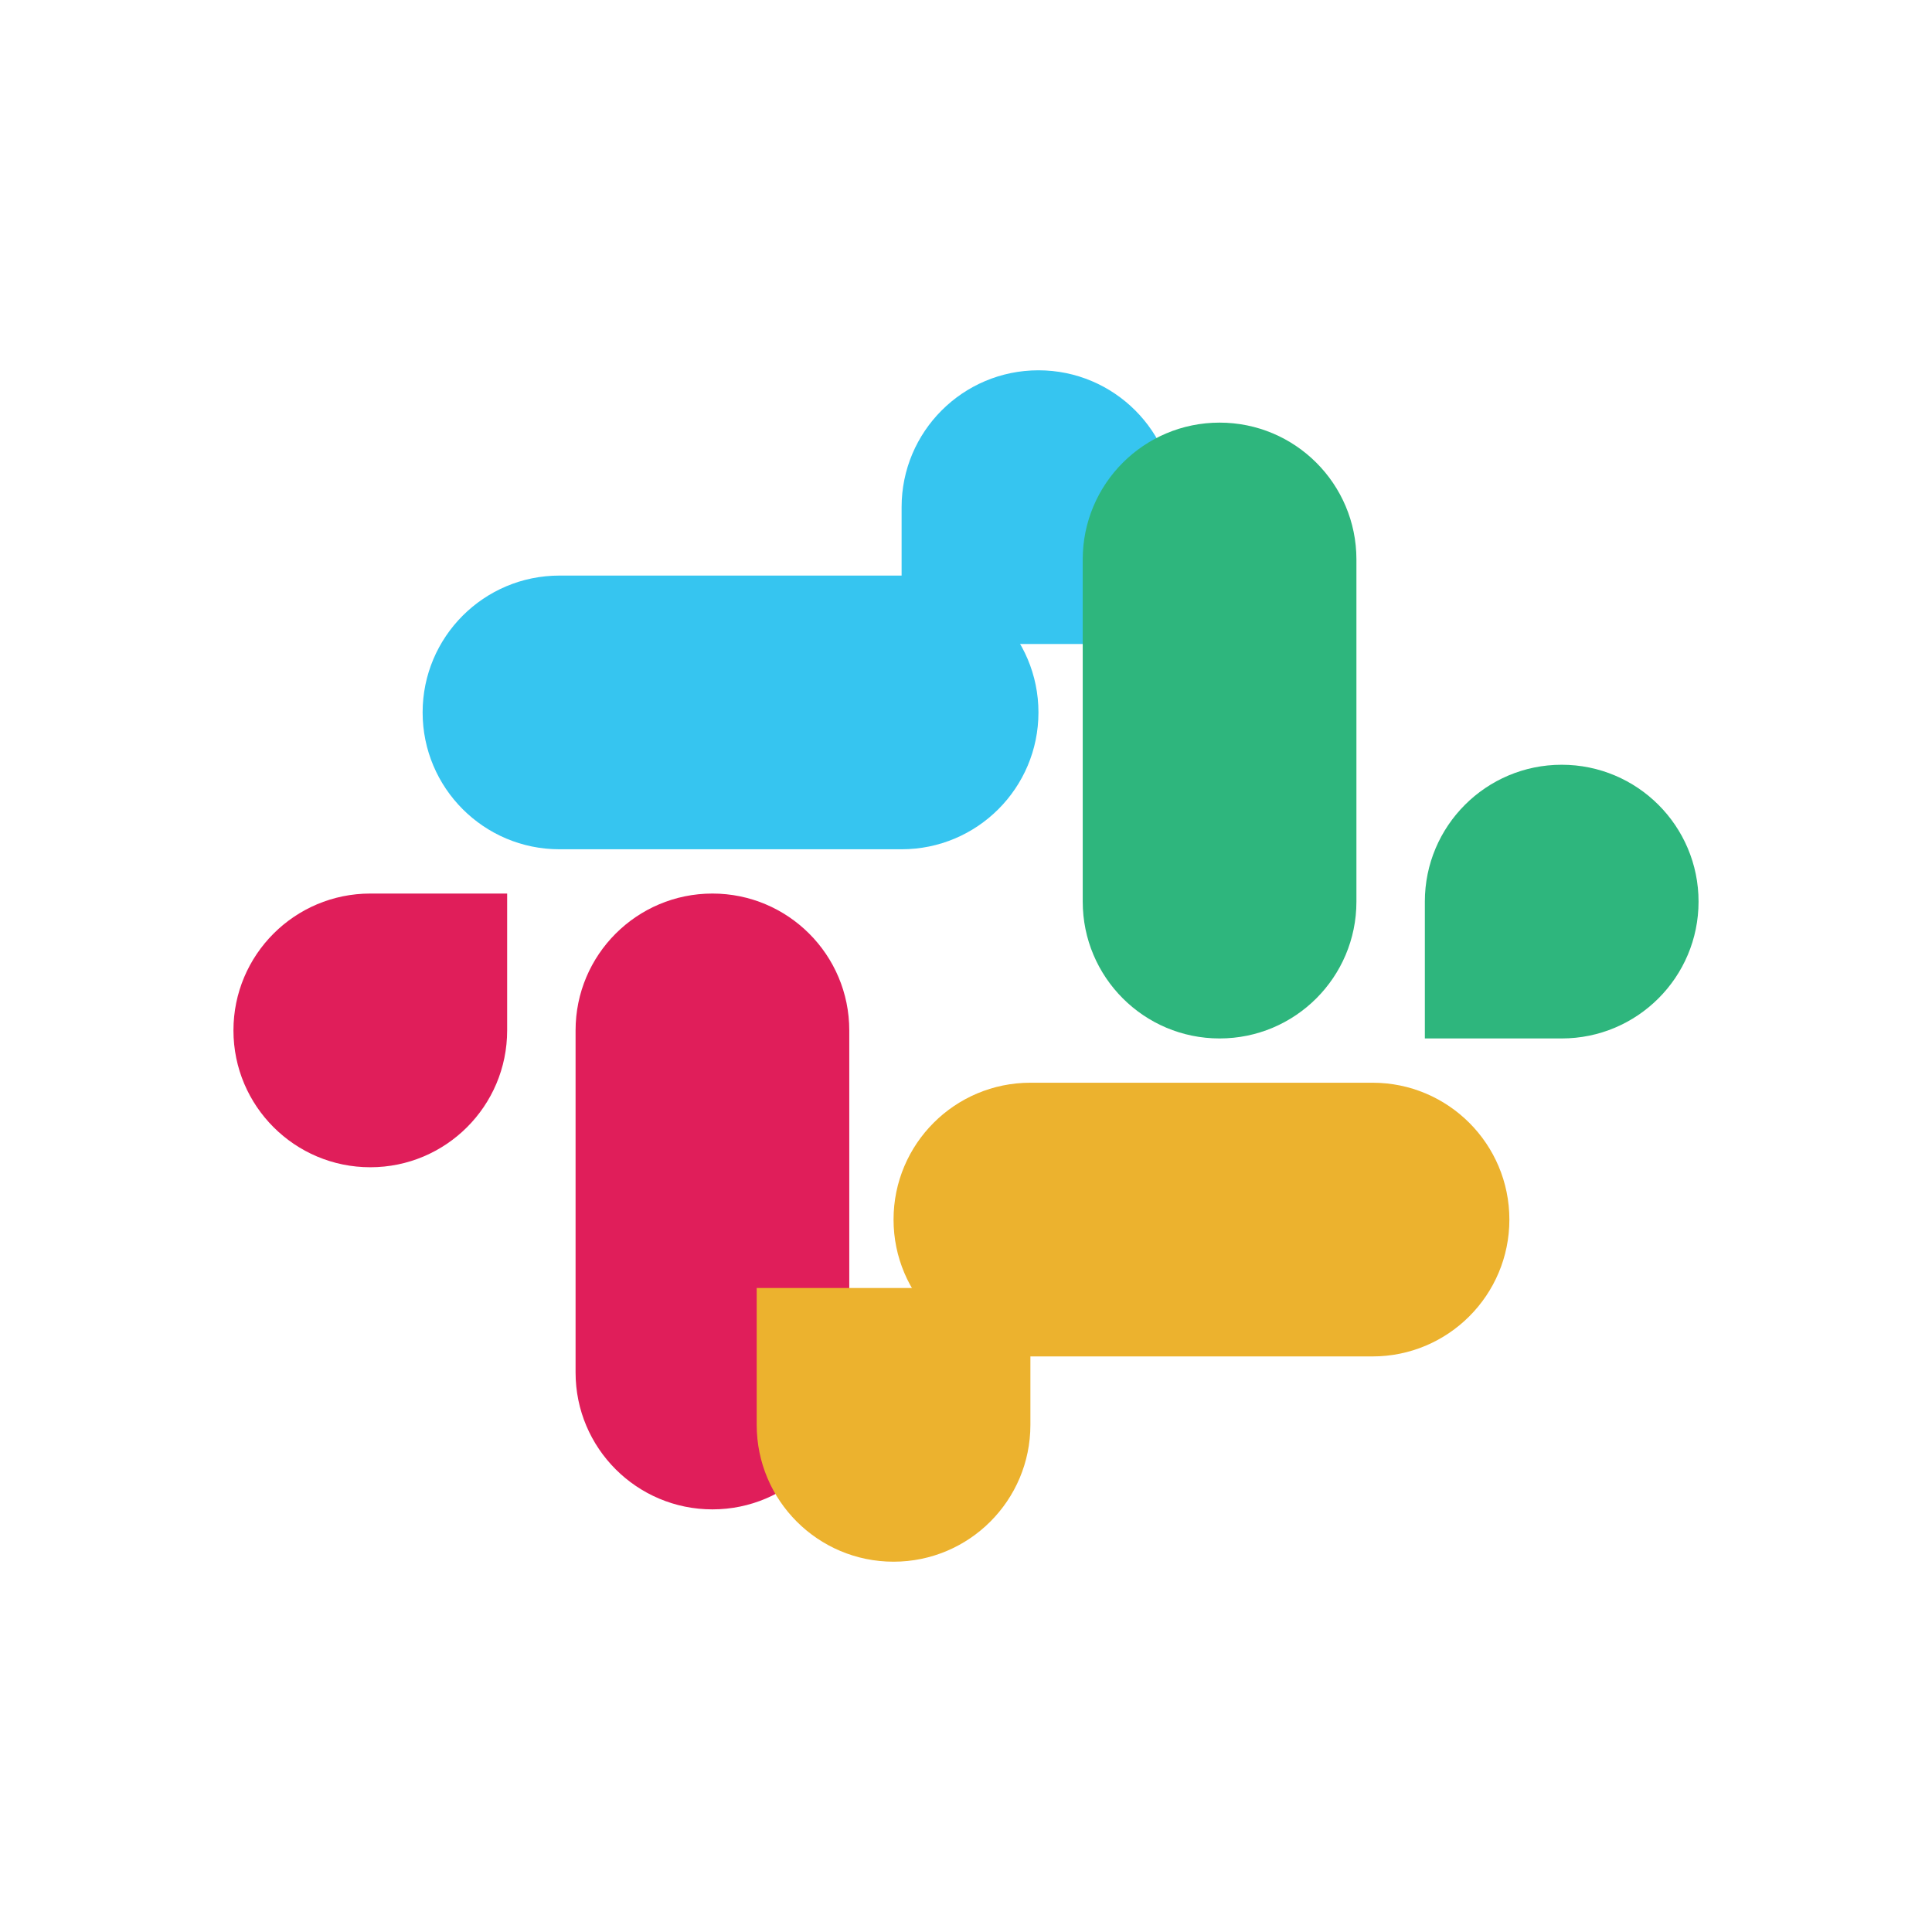
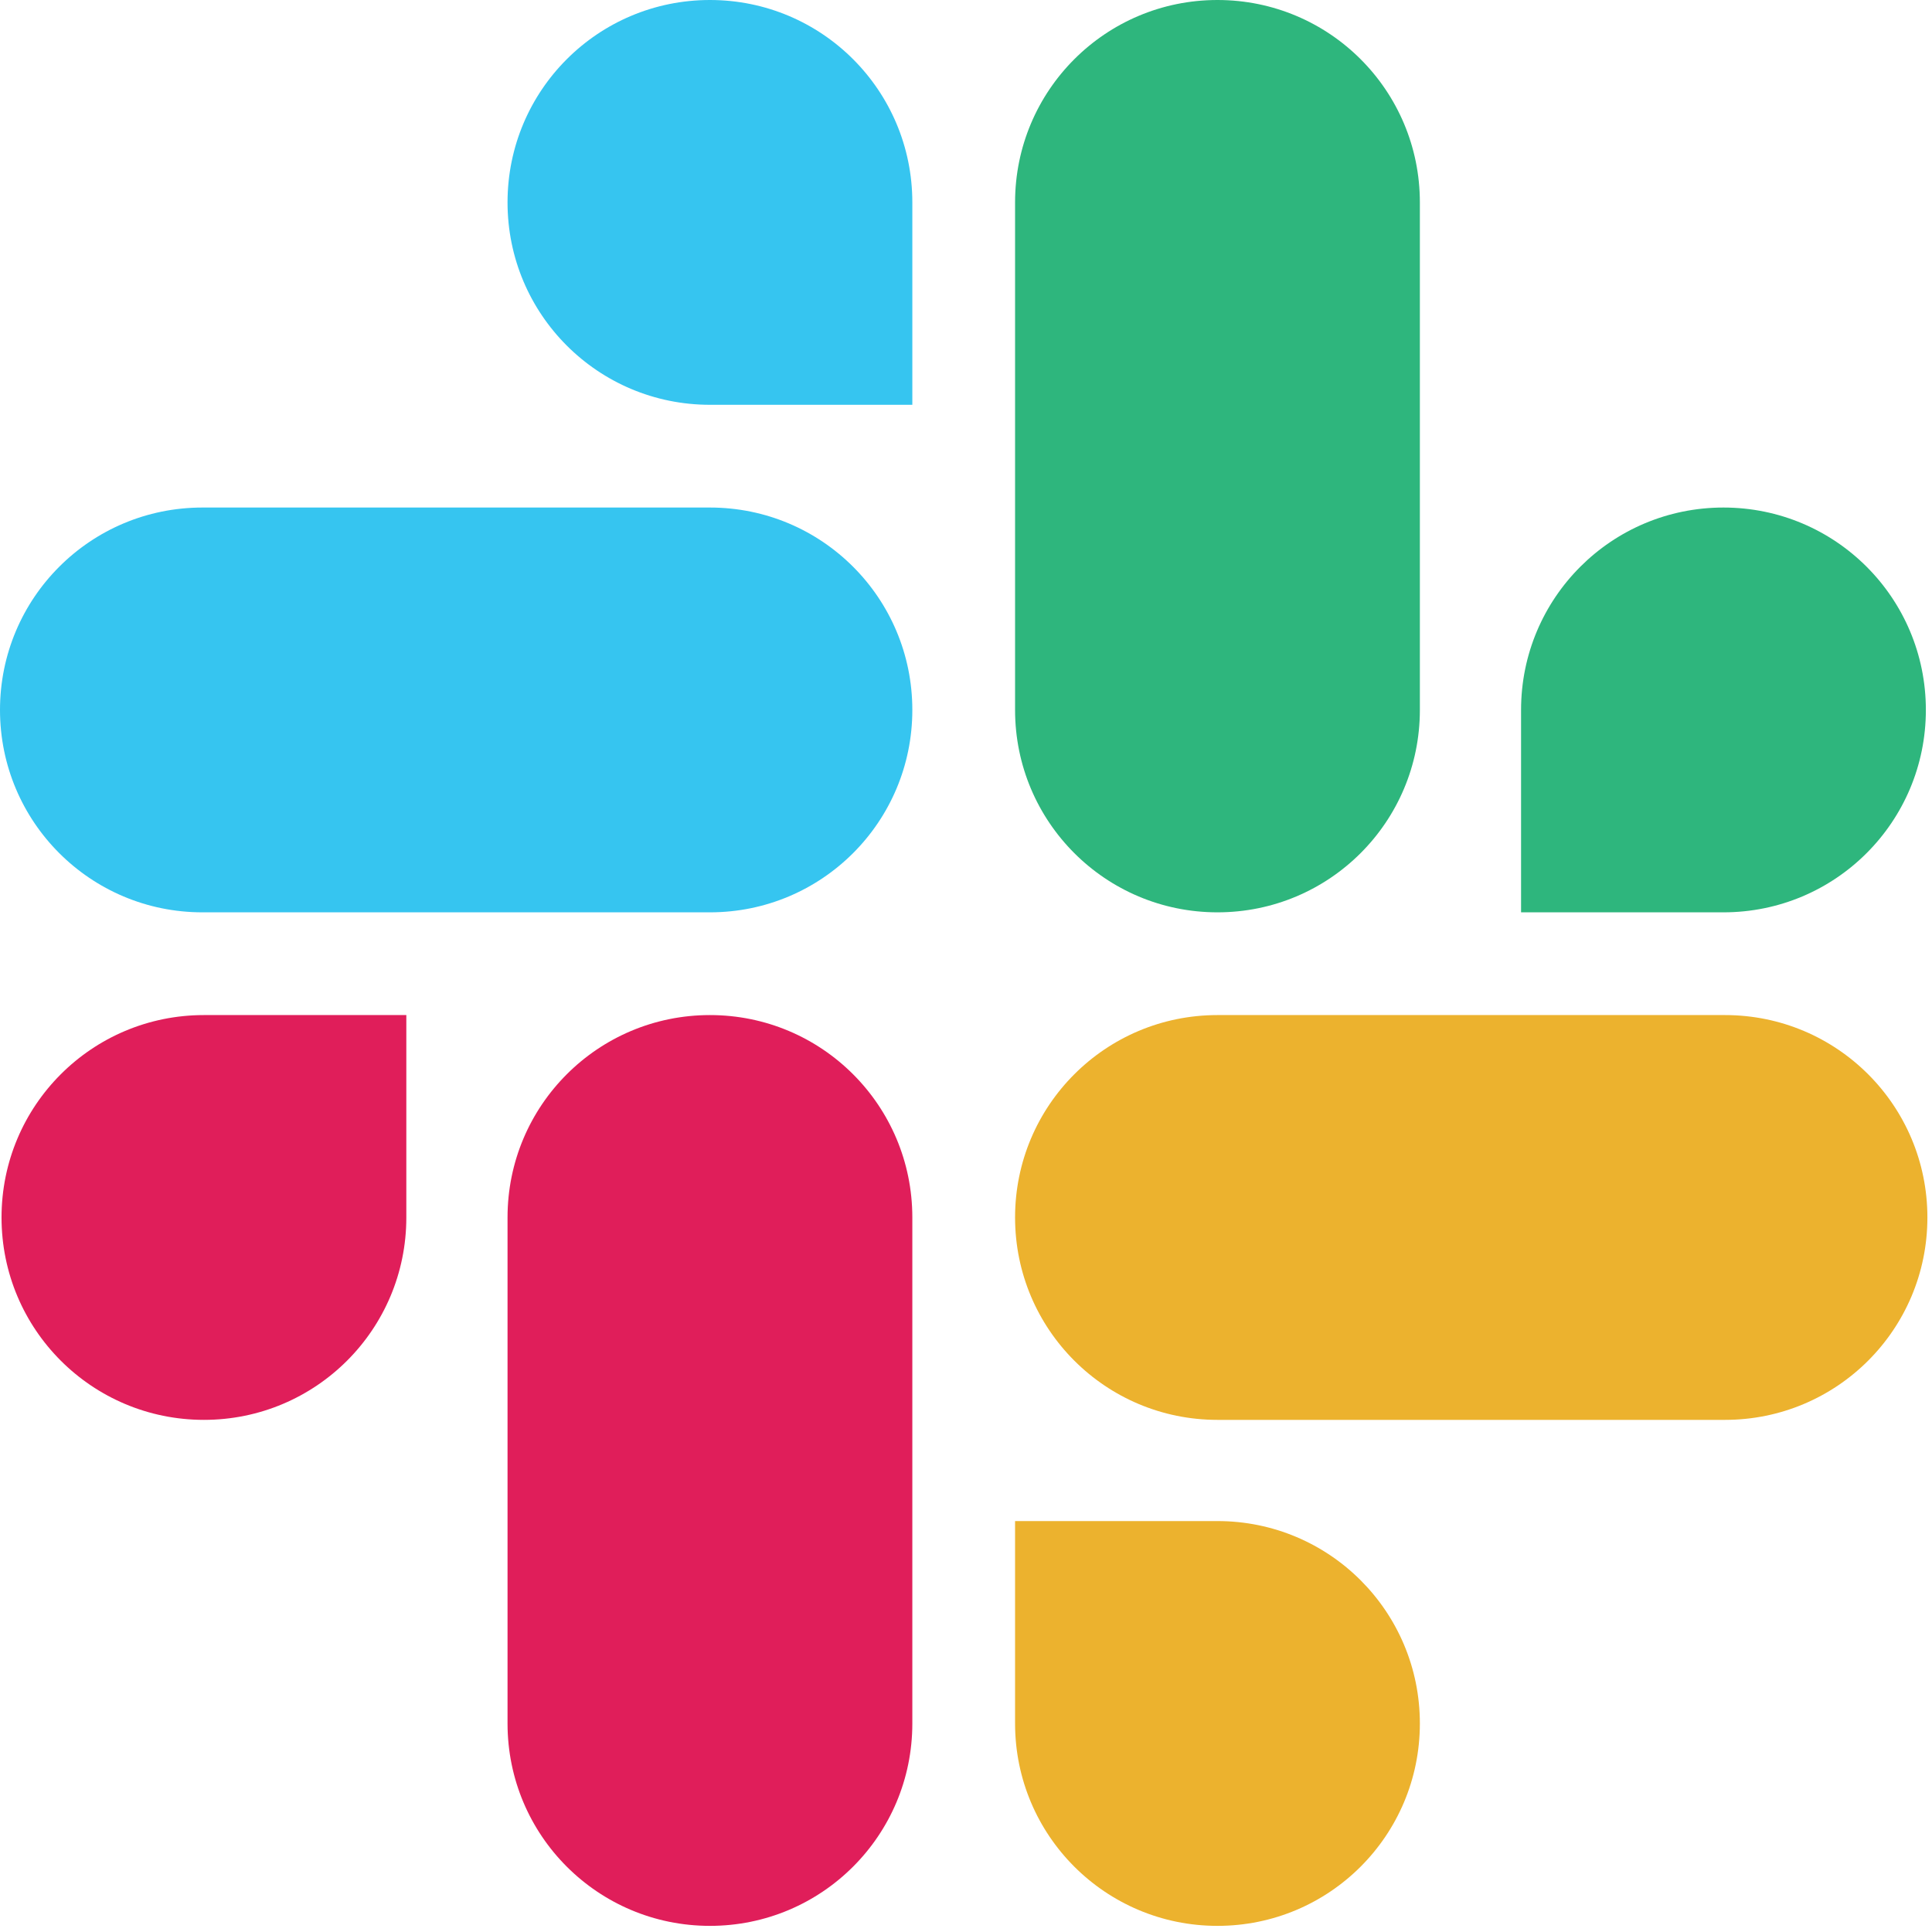
- <svg xmlns="http://www.w3.org/2000/svg" viewBox="0 0 24 24" role="img" aria-hidden="true">
-   <path fill="#E01E5A" d="M6.3 12.8a1.7 1.7 0 0 1-1.7 1.7A1.7 1.7 0 0 1 2.9 12.8a1.7 1.7 0 0 1 1.7-1.7h1.7z" />
-   <path fill="#E01E5A" d="M7.15 12.8a1.7 1.7 0 0 1 1.7-1.7 1.7 1.7 0 0 1 1.7 1.7v4.25a1.7 1.7 0 0 1-1.7 1.7 1.7 1.7 0 0 1-1.7-1.7z" />
-   <path fill="#36C5F0" d="M11.2 6.3A1.7 1.7 0 0 1 12.9 4.6a1.7 1.7 0 0 1 1.7 1.7v1.7H11.2z" />
-   <path fill="#36C5F0" d="M11.2 7.15a1.7 1.7 0 0 1 1.7 1.7 1.7 1.7 0 0 1-1.7 1.7H6.95a1.7 1.7 0 0 1-1.7-1.7 1.7 1.7 0 0 1 1.7-1.7z" />
-   <path fill="#2EB67D" d="M17.7 11.2a1.7 1.7 0 0 1 1.7-1.7 1.7 1.7 0 0 1 1.7 1.7 1.7 1.7 0 0 1-1.7 1.7h-1.7z" />
-   <path fill="#2EB67D" d="M16.85 11.2a1.7 1.7 0 0 1-1.7 1.7 1.7 1.7 0 0 1-1.7-1.7V6.95a1.7 1.7 0 0 1 1.7-1.7 1.7 1.7 0 0 1 1.7 1.7z" />
-   <path fill="#ECB22E" d="M12.8 17.7a1.7 1.7 0 0 1-1.7 1.7 1.7 1.7 0 0 1-1.7-1.7v-1.7h3.4z" />
-   <path fill="#ECB22E" d="M12.8 16.85a1.7 1.7 0 0 1-1.7-1.7 1.7 1.7 0 0 1 1.7-1.7h4.25a1.7 1.7 0 0 1 1.7 1.7 1.7 1.7 0 0 1-1.7 1.7z" />
+ <svg xmlns="http://www.w3.org/2000/svg" width="256px" height="256px" viewBox="0 0 256 256" version="1.1" preserveAspectRatio="xMidYMid">
+   <g>
+     <path d="M53.841,161.321 C53.841,176.152 41.854,188.14 27.022,188.14 C12.19,188.14 0.203,176.152 0.203,161.321 C0.203,146.489 12.19,134.502 27.022,134.502 L53.841,134.502 L53.841,161.321 Z M67.251,161.321 C67.251,146.489 79.238,134.502 94.07,134.502 C108.902,134.502 120.889,146.489 120.889,161.321 L120.889,228.368 C120.889,243.2 108.902,255.187 94.07,255.187 C79.238,255.187 67.251,243.2 67.251,228.368 L67.251,161.321 Z" fill="#E01E5A" />
+     <path d="M94.07,53.638 C79.238,53.638 67.251,41.651 67.251,26.819 C67.251,11.987 79.238,-7.10542736e-15 94.07,-7.10542736e-15 C108.902,-7.10542736e-15 120.889,11.987 120.889,26.819 L120.889,53.638 L94.07,53.638 Z M94.07,67.251 C108.902,67.251 120.889,79.238 120.889,94.07 C120.889,108.902 108.902,120.889 94.07,120.889 L26.819,120.889 C11.987,120.889 0,108.902 0,94.07 C0,79.238 11.987,67.251 26.819,67.251 L94.07,67.251 Z" fill="#36C5F0" />
+     <path d="M201.549,94.07 C201.549,79.238 213.537,67.251 228.368,67.251 C243.2,67.251 255.187,79.238 255.187,94.07 C255.187,108.902 243.2,120.889 228.368,120.889 L201.549,120.889 L201.549,94.07 Z M188.14,94.07 C188.14,108.902 176.152,120.889 161.321,120.889 C146.489,120.889 134.502,108.902 134.502,94.07 L134.502,26.819 C134.502,11.987 146.489,-1.42108547e-14 161.321,-1.42108547e-14 C176.152,-1.42108547e-14 188.14,11.987 188.14,26.819 L188.14,94.07 Z" fill="#2EB67D" />
+     <path d="M161.321,201.549 C176.152,201.549 188.14,213.537 188.14,228.368 C188.14,243.2 176.152,255.187 161.321,255.187 C146.489,255.187 134.502,243.2 134.502,228.368 L134.502,201.549 L161.321,201.549 Z M161.321,188.14 C146.489,188.14 134.502,176.152 134.502,161.321 C134.502,146.489 146.489,134.502 161.321,134.502 L228.571,134.502 C243.403,134.502 255.39,146.489 255.39,161.321 C255.39,176.152 243.403,188.14 228.571,188.14 L161.321,188.14 Z" fill="#ECB22E" />
+   </g>
</svg>
